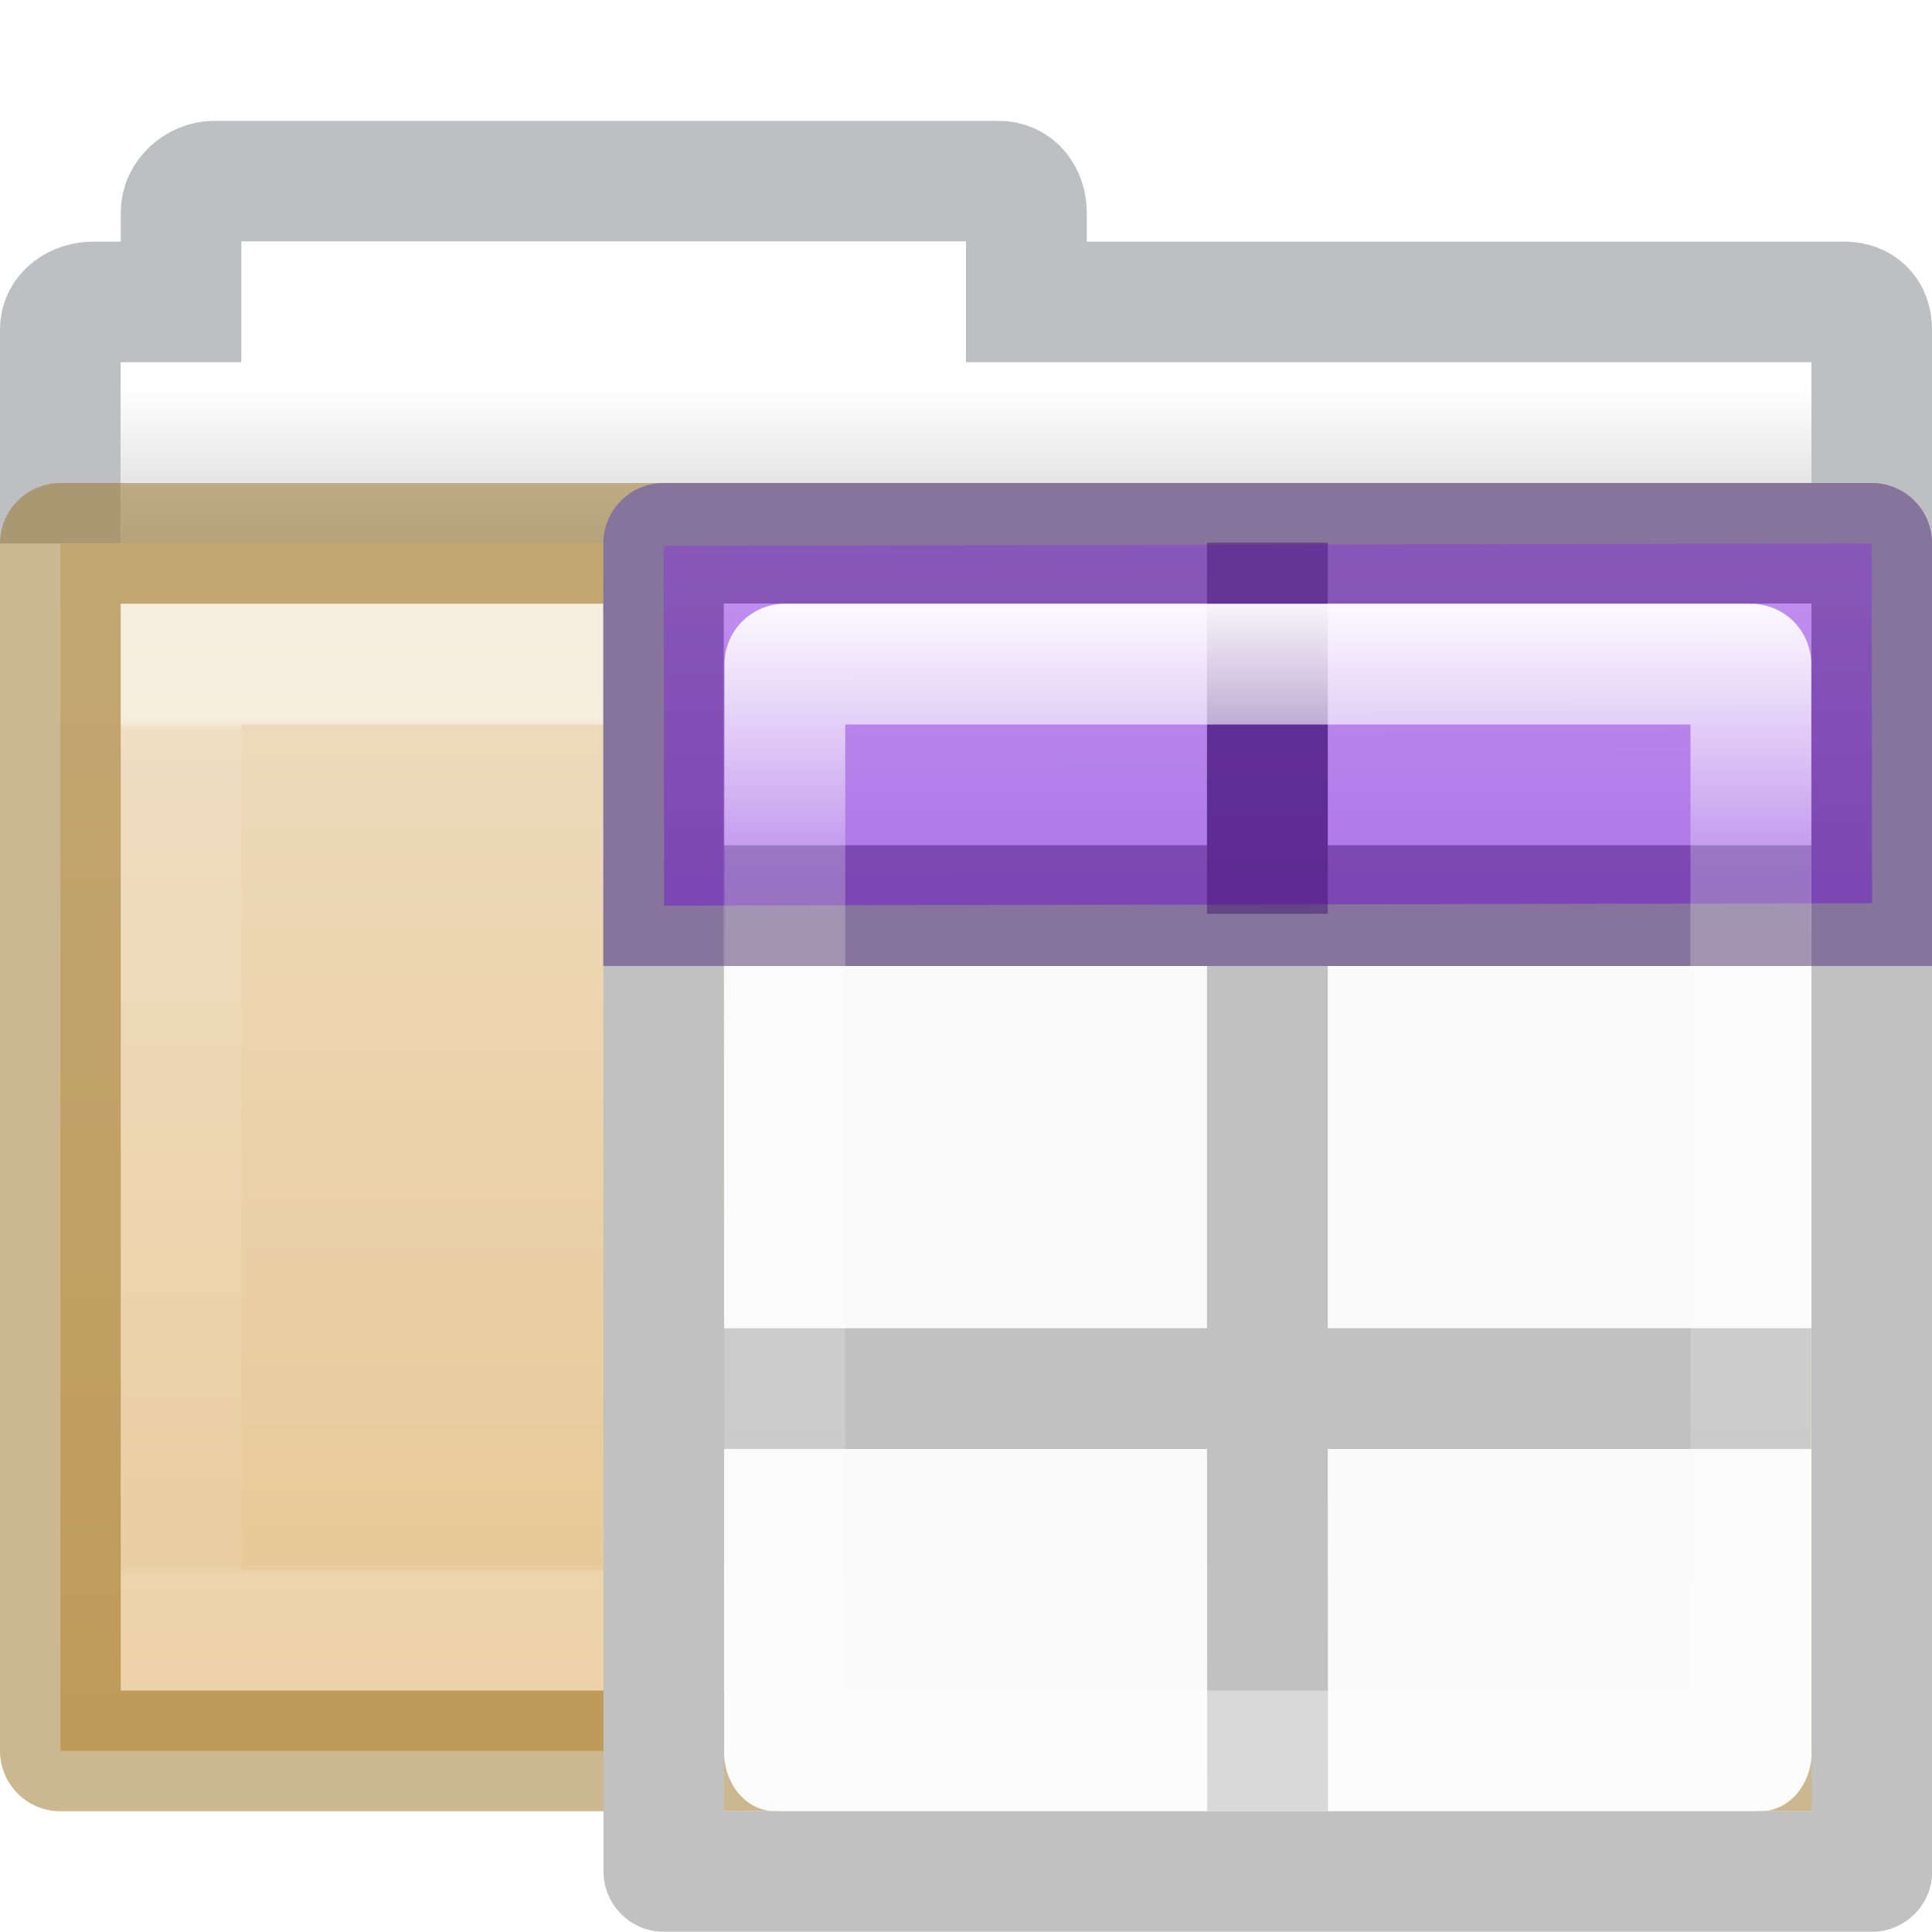
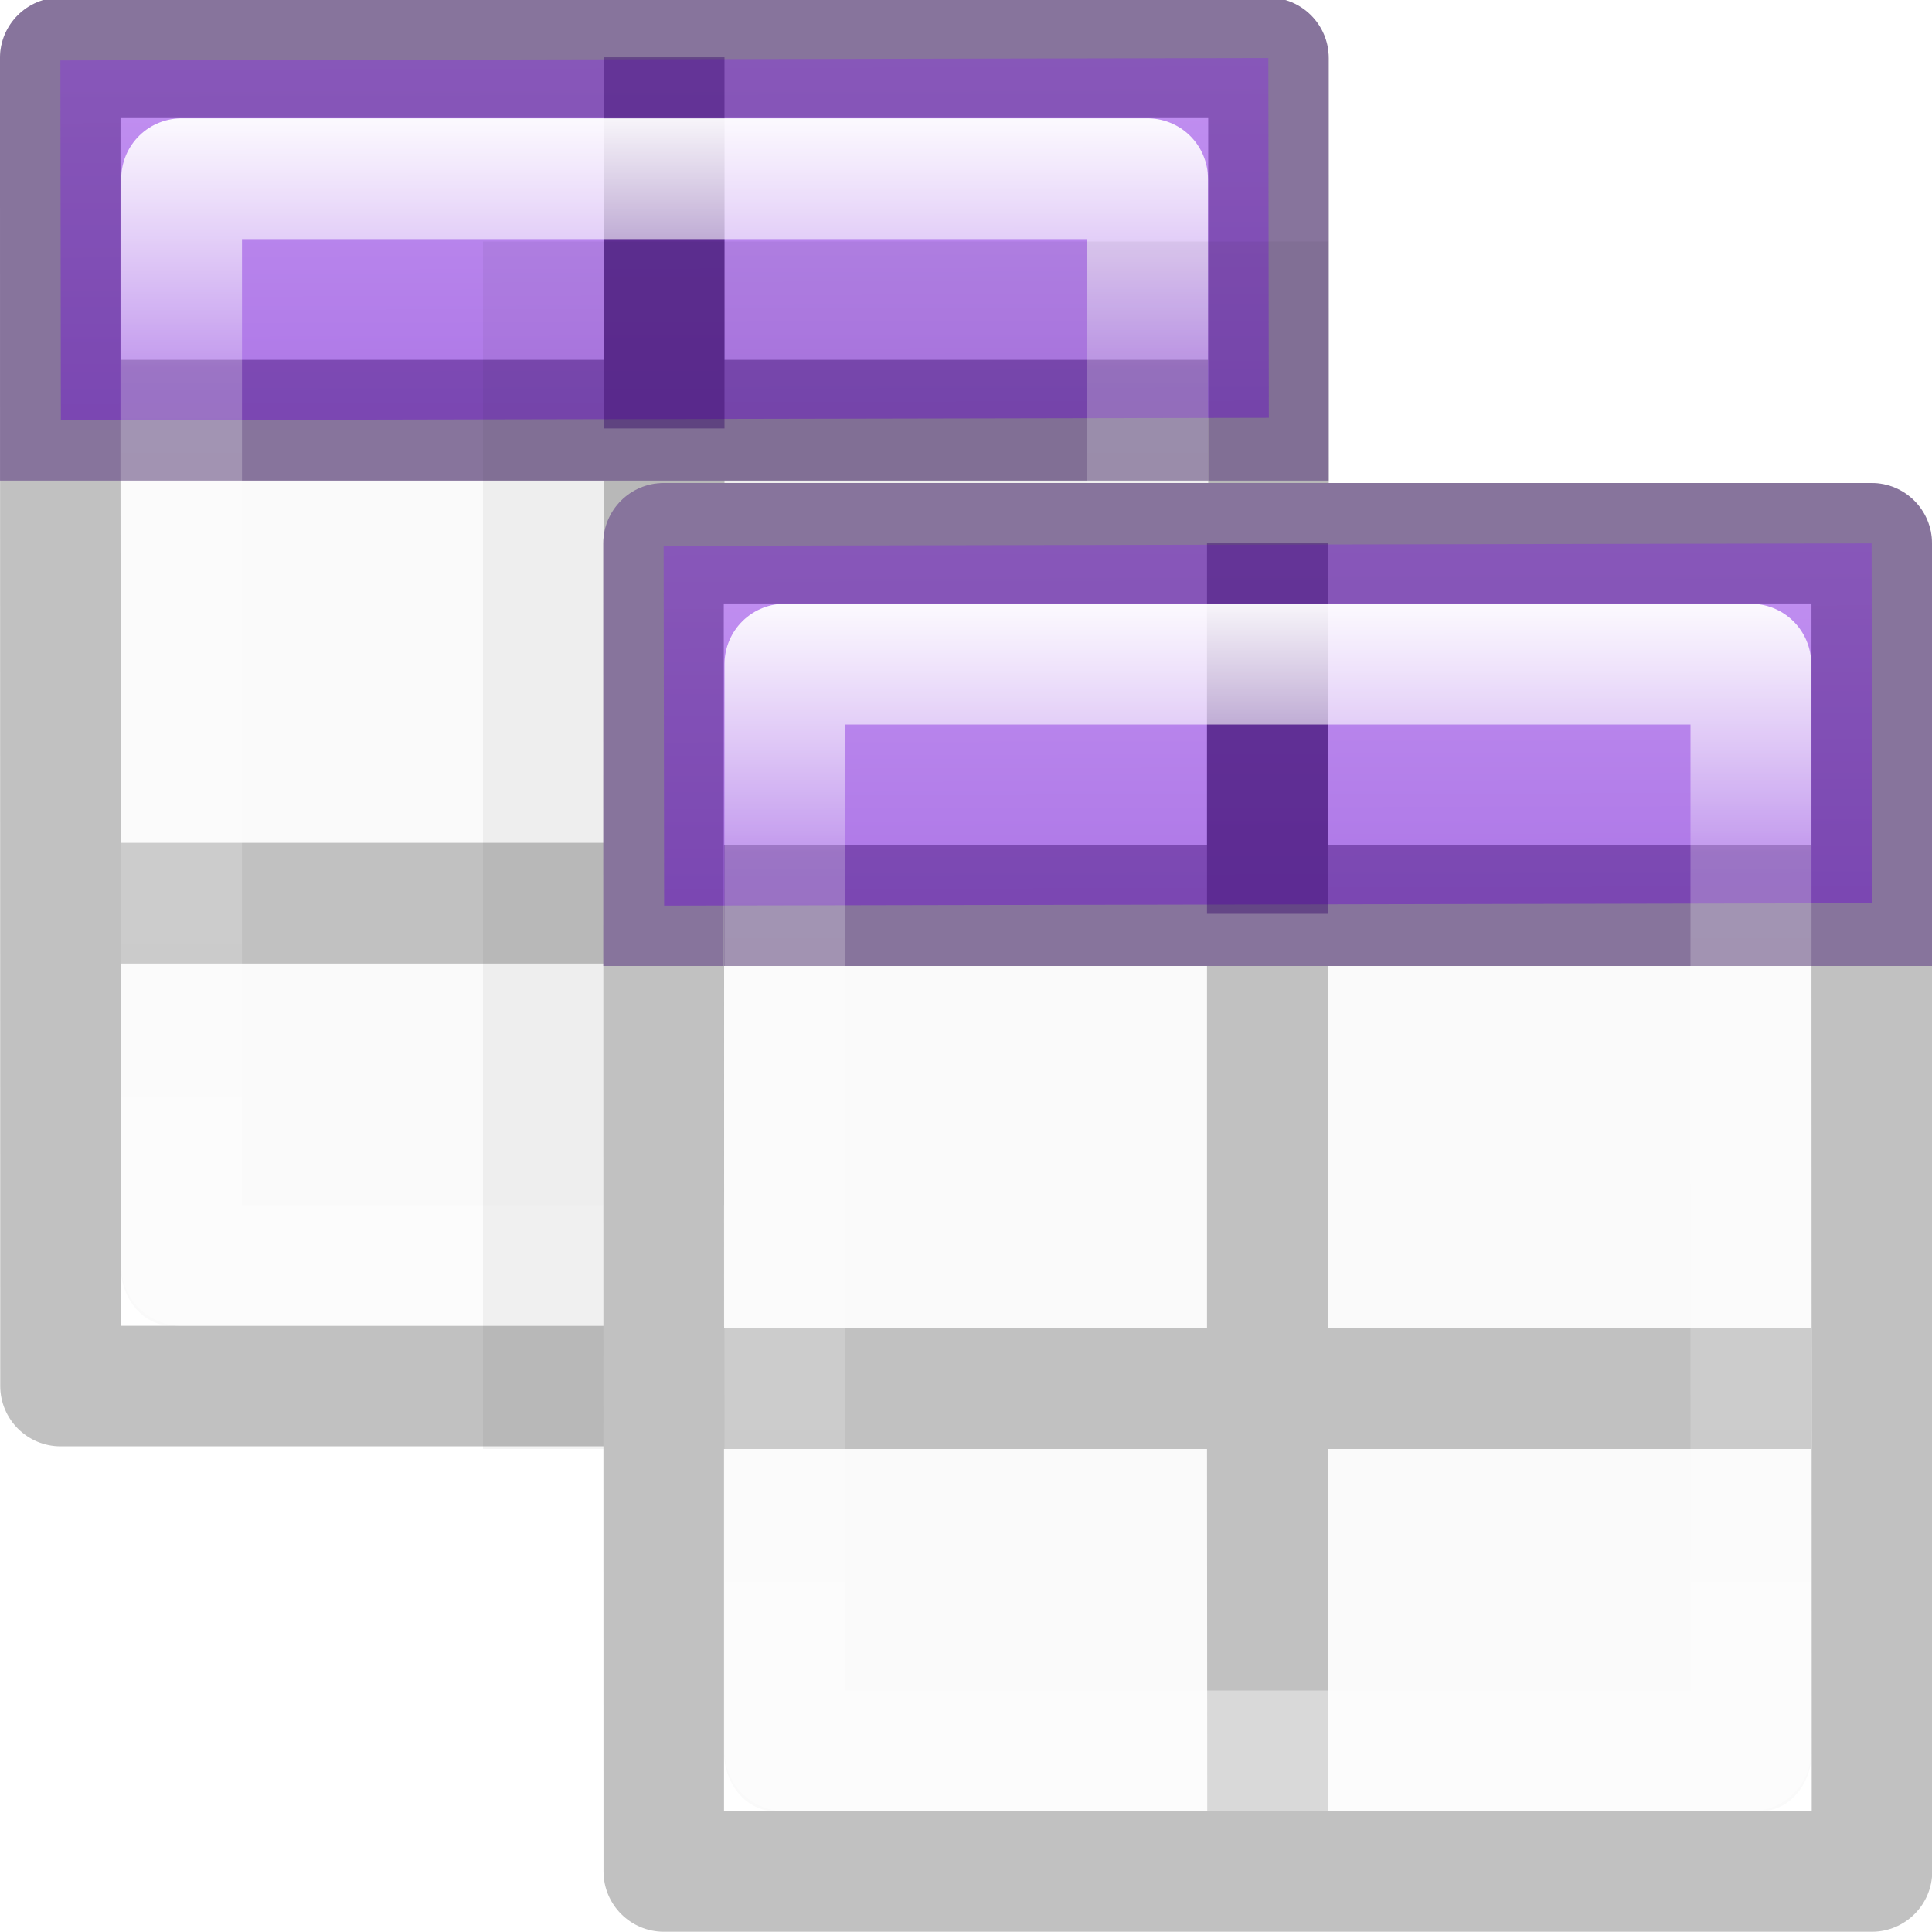
- <svg xmlns="http://www.w3.org/2000/svg" viewBox="0 0 16 16">
-   <linearGradient id="a" gradientTransform="matrix(.98704 0 0 .88413 .089047 .65)" gradientUnits="userSpaceOnUse" x1="12" x2="12" y1="2.5" y2="12">
+ <svg xmlns="http://www.w3.org/2000/svg" xmlns:xlink="http://www.w3.org/1999/xlink" viewBox="0 0 16 16">
+   <linearGradient id="a" gradientTransform="matrix(.59436 0 0 .5999 -19.26895 3.967)" gradientUnits="userSpaceOnUse" x1="25.132" x2="25.132" xlink:href="#f" y1="15.5" y2="48.396" />
+   <linearGradient id="b" gradientUnits="userSpaceOnUse" x1="7.208" x2="7.223" xlink:href="#e" y1="1.089" y2="6.506" />
+   <linearGradient id="c" gradientTransform="matrix(.98704 0 0 .88413 .089047 .65)" gradientUnits="userSpaceOnUse" x1="12" x2="12" xlink:href="#d" y1="2.5" y2="12" />
+   <linearGradient id="d" gradientTransform="matrix(.98704 0 0 .88413 .089047 .65)" gradientUnits="userSpaceOnUse" x1="12" x2="12" y1="2.5" y2="12">
    <stop offset="0" stop-color="#fff" />
    <stop offset=".263" stop-color="#fff" stop-opacity=".235" />
    <stop offset=".951" stop-color="#fff" stop-opacity=".157" />
-     <stop offset="1" stop-color="#fff" stop-opacity=".392" />
-   </linearGradient>
-   <linearGradient id="b" gradientTransform="matrix(.3333333 0 0 .3297102 -17.44063 -.647843)" gradientUnits="userSpaceOnUse" x1="62.989" x2="62.989" y1="11.645" y2="15.385">
-     <stop offset="0" stop-color="#fff" />
-     <stop offset="1" stop-color="#d8d8d8" />
-   </linearGradient>
-   <linearGradient id="c" gradientTransform="matrix(.5041322 0 0 .4933339 93.64025 -24.86402)" gradientUnits="userSpaceOnUse" x1="-162.679" x2="-162.679" y1="58.567" y2="80.031">
-     <stop offset="0" stop-color="#efdfc4" />
-     <stop offset="1" stop-color="#e7c591" />
-   </linearGradient>
-   <linearGradient id="d" gradientTransform="matrix(.8918903 0 0 .9404696 3.14398 5.346537)" gradientUnits="userSpaceOnUse" x1="11.35" x2="11.35" y1=".667" y2="8.172">
-     <stop offset="0" stop-color="#fff" />
-     <stop offset=".01" stop-color="#fff" stop-opacity=".235" />
-     <stop offset=".99" stop-color="#fff" stop-opacity=".157" />
    <stop offset="1" stop-color="#fff" stop-opacity=".392" />
  </linearGradient>
  <linearGradient id="e" gradientUnits="userSpaceOnUse" x1="7.208" x2="7.223" y1="1.089" y2="6.506">
    <stop offset="0" stop-color="#cd9ef7" />
    <stop offset="1" stop-color="#a56de2" />
  </linearGradient>
  <linearGradient id="f" gradientTransform="matrix(.59436 0 0 .5999 -19.26895 3.967)" gradientUnits="userSpaceOnUse" x1="25.132" x2="25.132" y1="15.5" y2="48.396">
    <stop offset="0" stop-color="#fafafa" />
    <stop offset="1" stop-color="#e2e1de" />
  </linearGradient>
-   <path d="m15.5 4v-1.273c0-.139-.088-.226-.227-.226h-6.773v-.742c0-.139-.088-.258-.227-.258h-6.5c-.139 0-.273.119-.273.258v.742h-.727c-.139 0-.273.088-.273.227v1.273" fill="none" opacity=".5" stroke="#7e8087" stroke-linecap="square" />
-   <path d="m2 2v1h-1v4h14v-4h-7v-1z" fill="url(#b)" />
-   <path d="m.5 4.5h15v10h-15z" fill="url(#c)" stroke="#987124" stroke-linejoin="round" stroke-opacity=".498" />
-   <path d="m1.5 5.5h13v8h-13z" fill="none" opacity=".5" stroke="url(#d)" stroke-linecap="round" />
+   <g transform="translate(.003953 -2.02)">
+     <rect fill="url(#a)" height="10" rx=".424" ry=".491" width="9.008" x=".996" y="3" />
+     <path d="m.496 4c-.276 0-.5.224-.5.5l.002 10.998c0.0.276.224.5.5.5h10.004c.276 0 .5-.224.5-.5l-.002-10.998c-0-.276-.224-.5-.5-.5zm.498.998h9.008v2.002h.994v-2h-1v2h-4v-2h-1v2h-4.002zm0 3.002h4.002v3h-4zm5.002 0h4.006l.002 7h-9.008v-3h4l.002 2.998h1l-.002-2.998h4.004v-1h-4.004z" fill="#c1c1c1" transform="translate(0 -2)" />
+     <path d="m.496 2.52 10.004-.02.004 2.98-10.004.02z" fill="url(#b)" />
+     <path d="m.496 2c-.276 0-.5.224-.5.5v3.5h.998v-3.002h9.008v3.002h.998v-3.5c0-.276-.224-.5-.5-.5zm4.5 1v2h-4v1h9.004v-1h-4.004v-2z" fill="#2f0064" opacity=".4" />
+     <path d="m4.996 2.494h1v3.074h-1z" fill="#2f0064" opacity=".4" />
+     <path d="m1.5 3.5h8v9h-8z" fill="none" stroke="url(#c)" stroke-linecap="round" stroke-linejoin="round" />
+   </g>
+   <path d="m4 2h7v10h-7z" opacity=".05" />
  <g transform="translate(5 2)">
    <rect fill="url(#f)" height="10" rx=".424" ry=".491" width="9.008" x=".996" y="3" />
    <path d="m.496 4c-.276 0-.5.224-.5.5l.002 10.998c0.0.276.224.5.5.5h10.004c.276 0 .5-.224.5-.5l-.002-10.998c-0-.276-.224-.5-.5-.5zm.498.998h9.008v2.002h.994v-2h-1v2h-4v-2h-1v2h-4.002zm0 3.002h4.002v3h-4zm5.002 0h4.006l.002 7h-9.008v-3h4l.002 2.998h1l-.002-2.998h4.004v-1h-4.004z" fill="#c1c1c1" transform="translate(0 -2)" />
    <path d="m.496 2.52 10.004-.02.004 2.98-10.004.02z" fill="url(#e)" />
    <path d="m.496 2c-.276 0-.5.224-.5.5v3.5h.998v-3.002h9.008v3.002h.998v-3.5c0-.276-.224-.5-.5-.5zm4.5 1v2h-4v1h9.004v-1h-4.004v-2z" fill="#2f0064" opacity=".4" />
    <path d="m4.996 2.494h1v3.074h-1z" fill="#2f0064" opacity=".4" />
-     <path d="m1.5 3.5h8v9h-8z" fill="none" stroke="url(#a)" stroke-linecap="round" stroke-linejoin="round" />
+     <path d="m1.5 3.5h8v9h-8z" fill="none" stroke="url(#d)" stroke-linecap="round" stroke-linejoin="round" />
  </g>
</svg>
